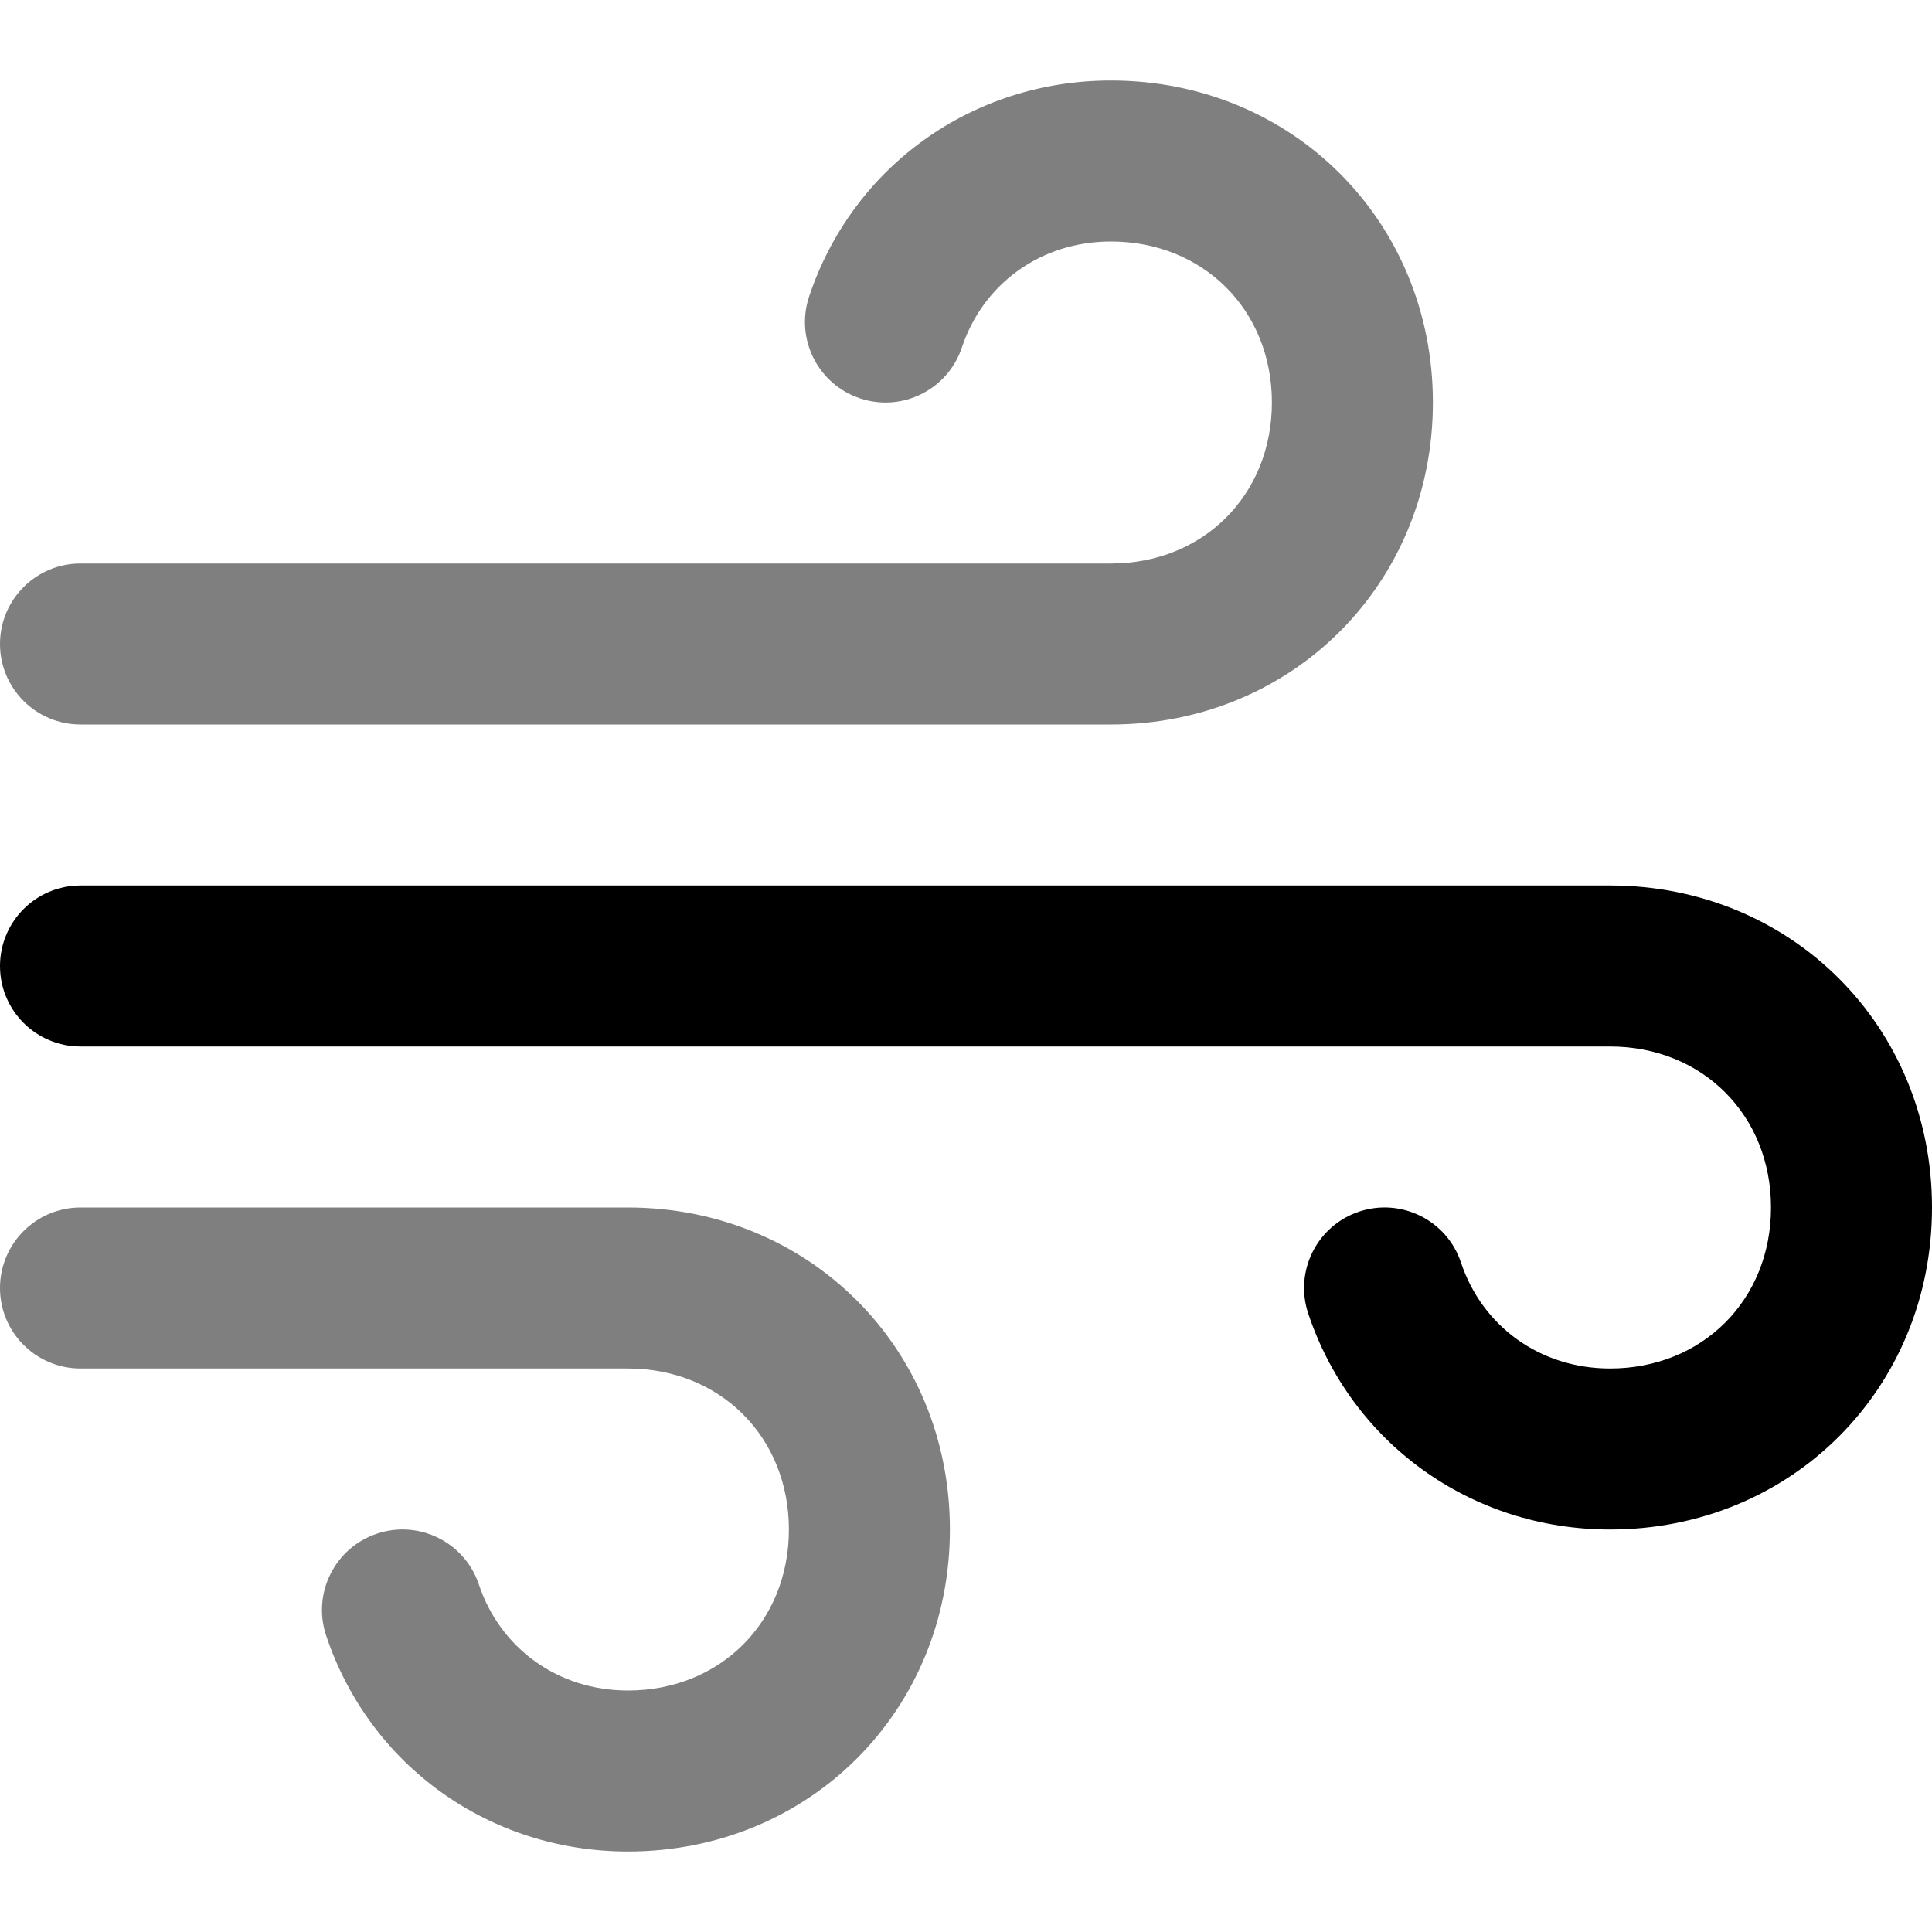
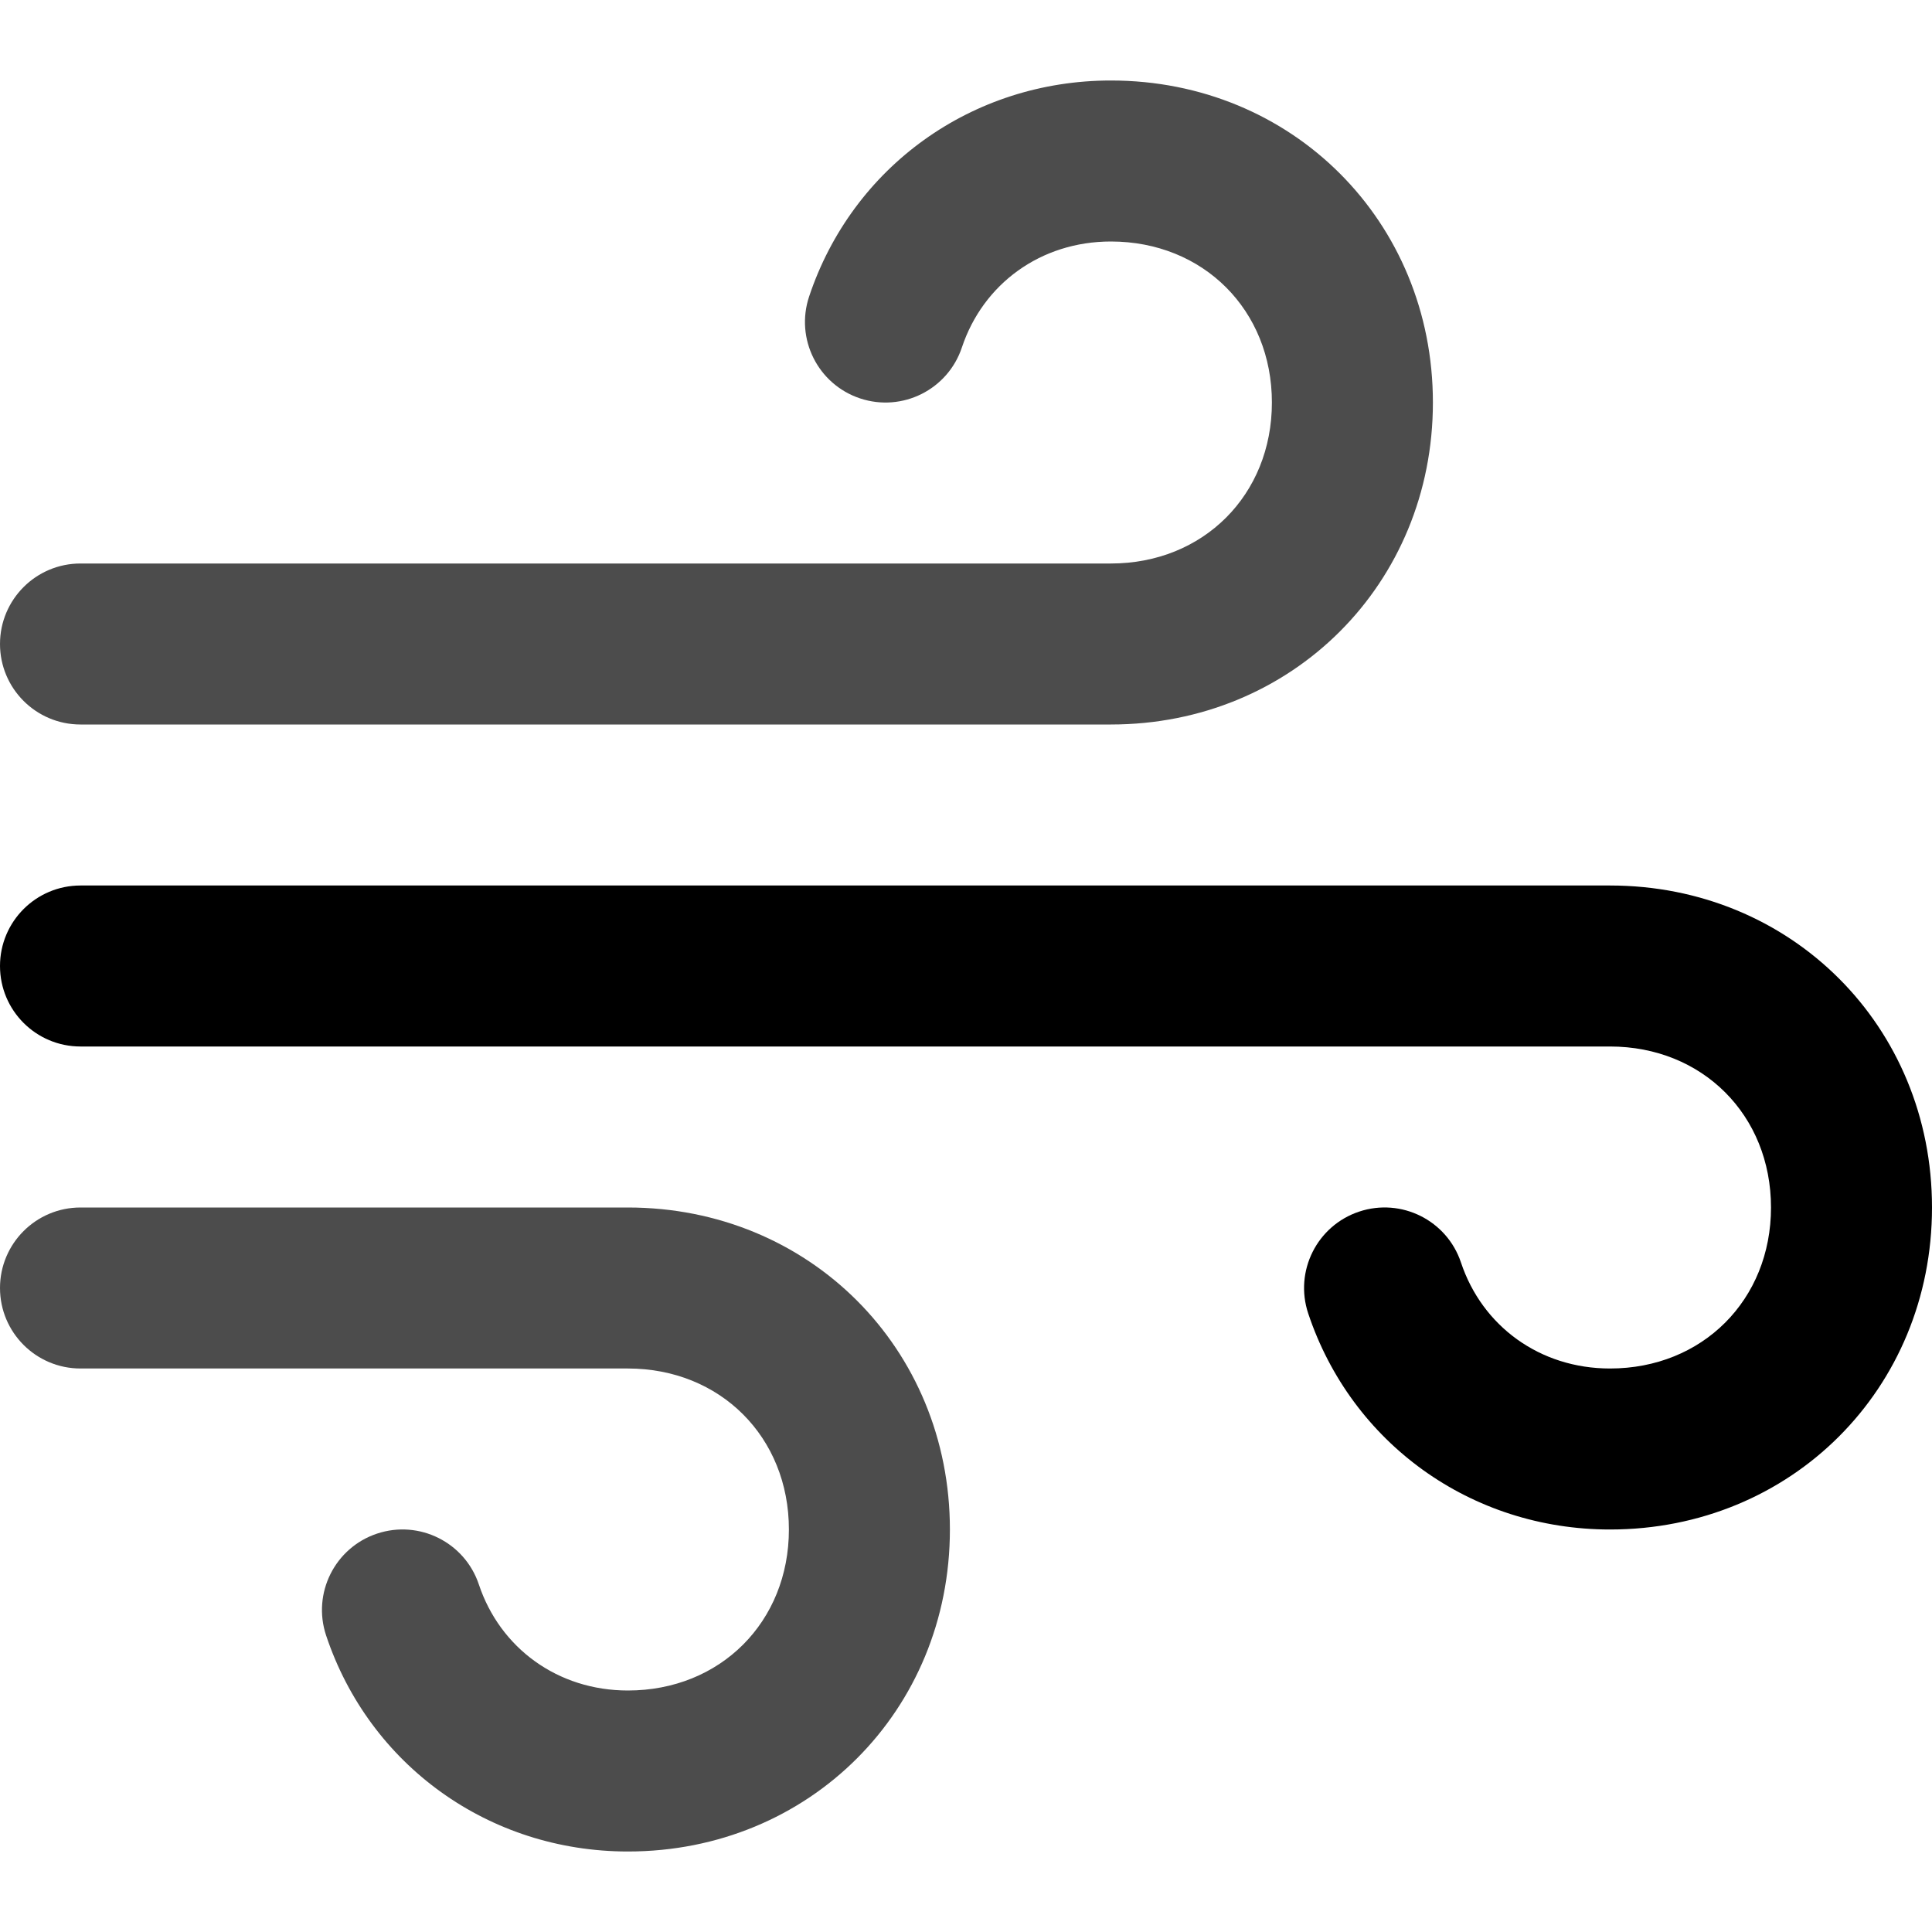
<svg xmlns="http://www.w3.org/2000/svg" width="24" height="24" viewBox="0 0 24 24">
-   <path opacity=".5" fill-rule="evenodd" clip-rule="evenodd" d="M13.8 3c-.873 0-1.588.527-1.851 1.316a1 1 0 0 1-1.898-.632C10.588 2.073 12.073 1 13.8 1c2.252 0 4 1.748 4 4s-1.748 4-4 4H1a1 1 0 0 1 0-2h12.8c1.148 0 2-.852 2-2 0-1.148-.852-2-2-2ZM0 16a1 1 0 0 1 1-1h6.8c2.252 0 4 1.748 4 4s-1.748 4-4 4c-1.727 0-3.212-1.073-3.749-2.684a1 1 0 0 1 1.898-.632C6.212 20.472 6.927 21 7.8 21c1.148 0 2-.852 2-2 0-1.148-.852-2-2-2H1a1 1 0 0 1-1-1Z" />
+   <path opacity=".7" fill-rule="evenodd" clip-rule="evenodd" d="M13.8 3c-.873 0-1.588.527-1.851 1.316a1 1 0 0 1-1.898-.632C10.588 2.073 12.073 1 13.8 1c2.252 0 4 1.748 4 4s-1.748 4-4 4H1a1 1 0 0 1 0-2h12.8c1.148 0 2-.852 2-2 0-1.148-.852-2-2-2ZM0 16a1 1 0 0 1 1-1h6.8c2.252 0 4 1.748 4 4s-1.748 4-4 4c-1.727 0-3.212-1.073-3.749-2.684a1 1 0 0 1 1.898-.632C6.212 20.472 6.927 21 7.8 21c1.148 0 2-.852 2-2 0-1.148-.852-2-2-2H1a1 1 0 0 1-1-1Z" />
  <path fill-rule="evenodd" clip-rule="evenodd" d="M0 12a1 1 0 0 1 1-1h19c2.252 0 4 1.748 4 4s-1.748 4-4 4c-1.727 0-3.212-1.073-3.749-2.684a1 1 0 0 1 1.898-.632C18.412 16.473 19.127 17 20 17c1.148 0 2-.852 2-2 0-1.148-.852-2-2-2H1a1 1 0 0 1-1-1Z" />
</svg>
